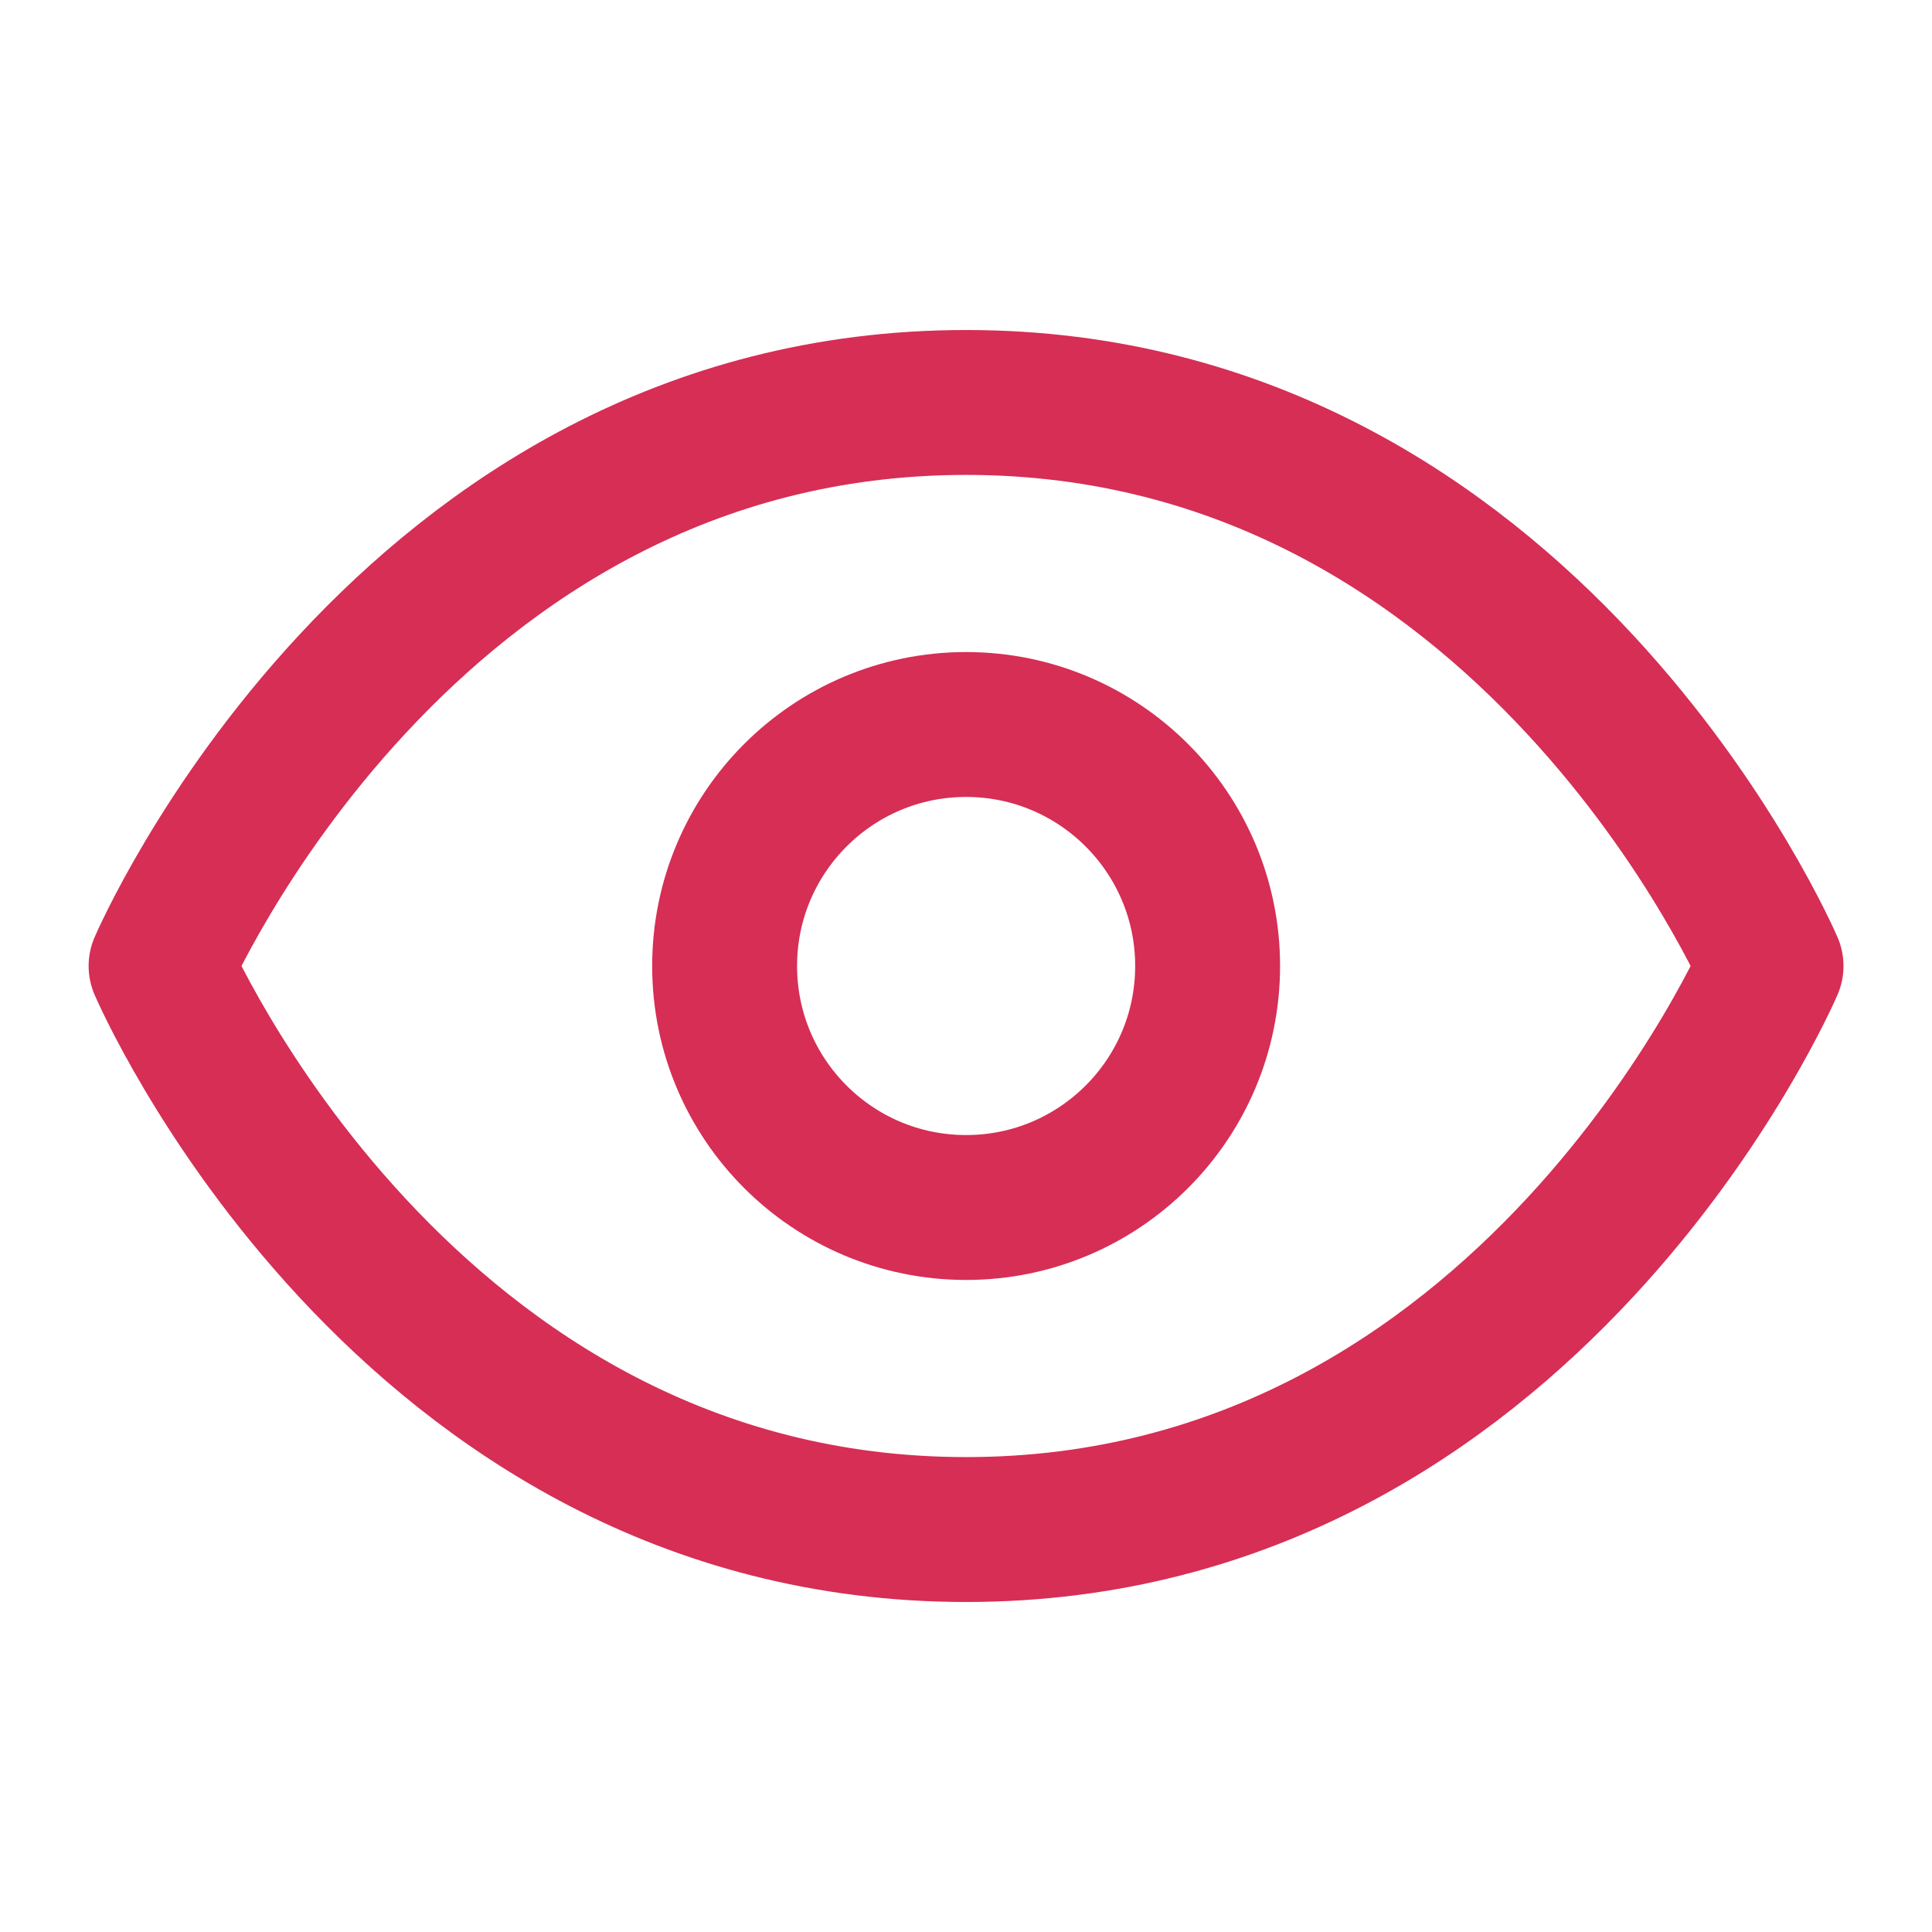
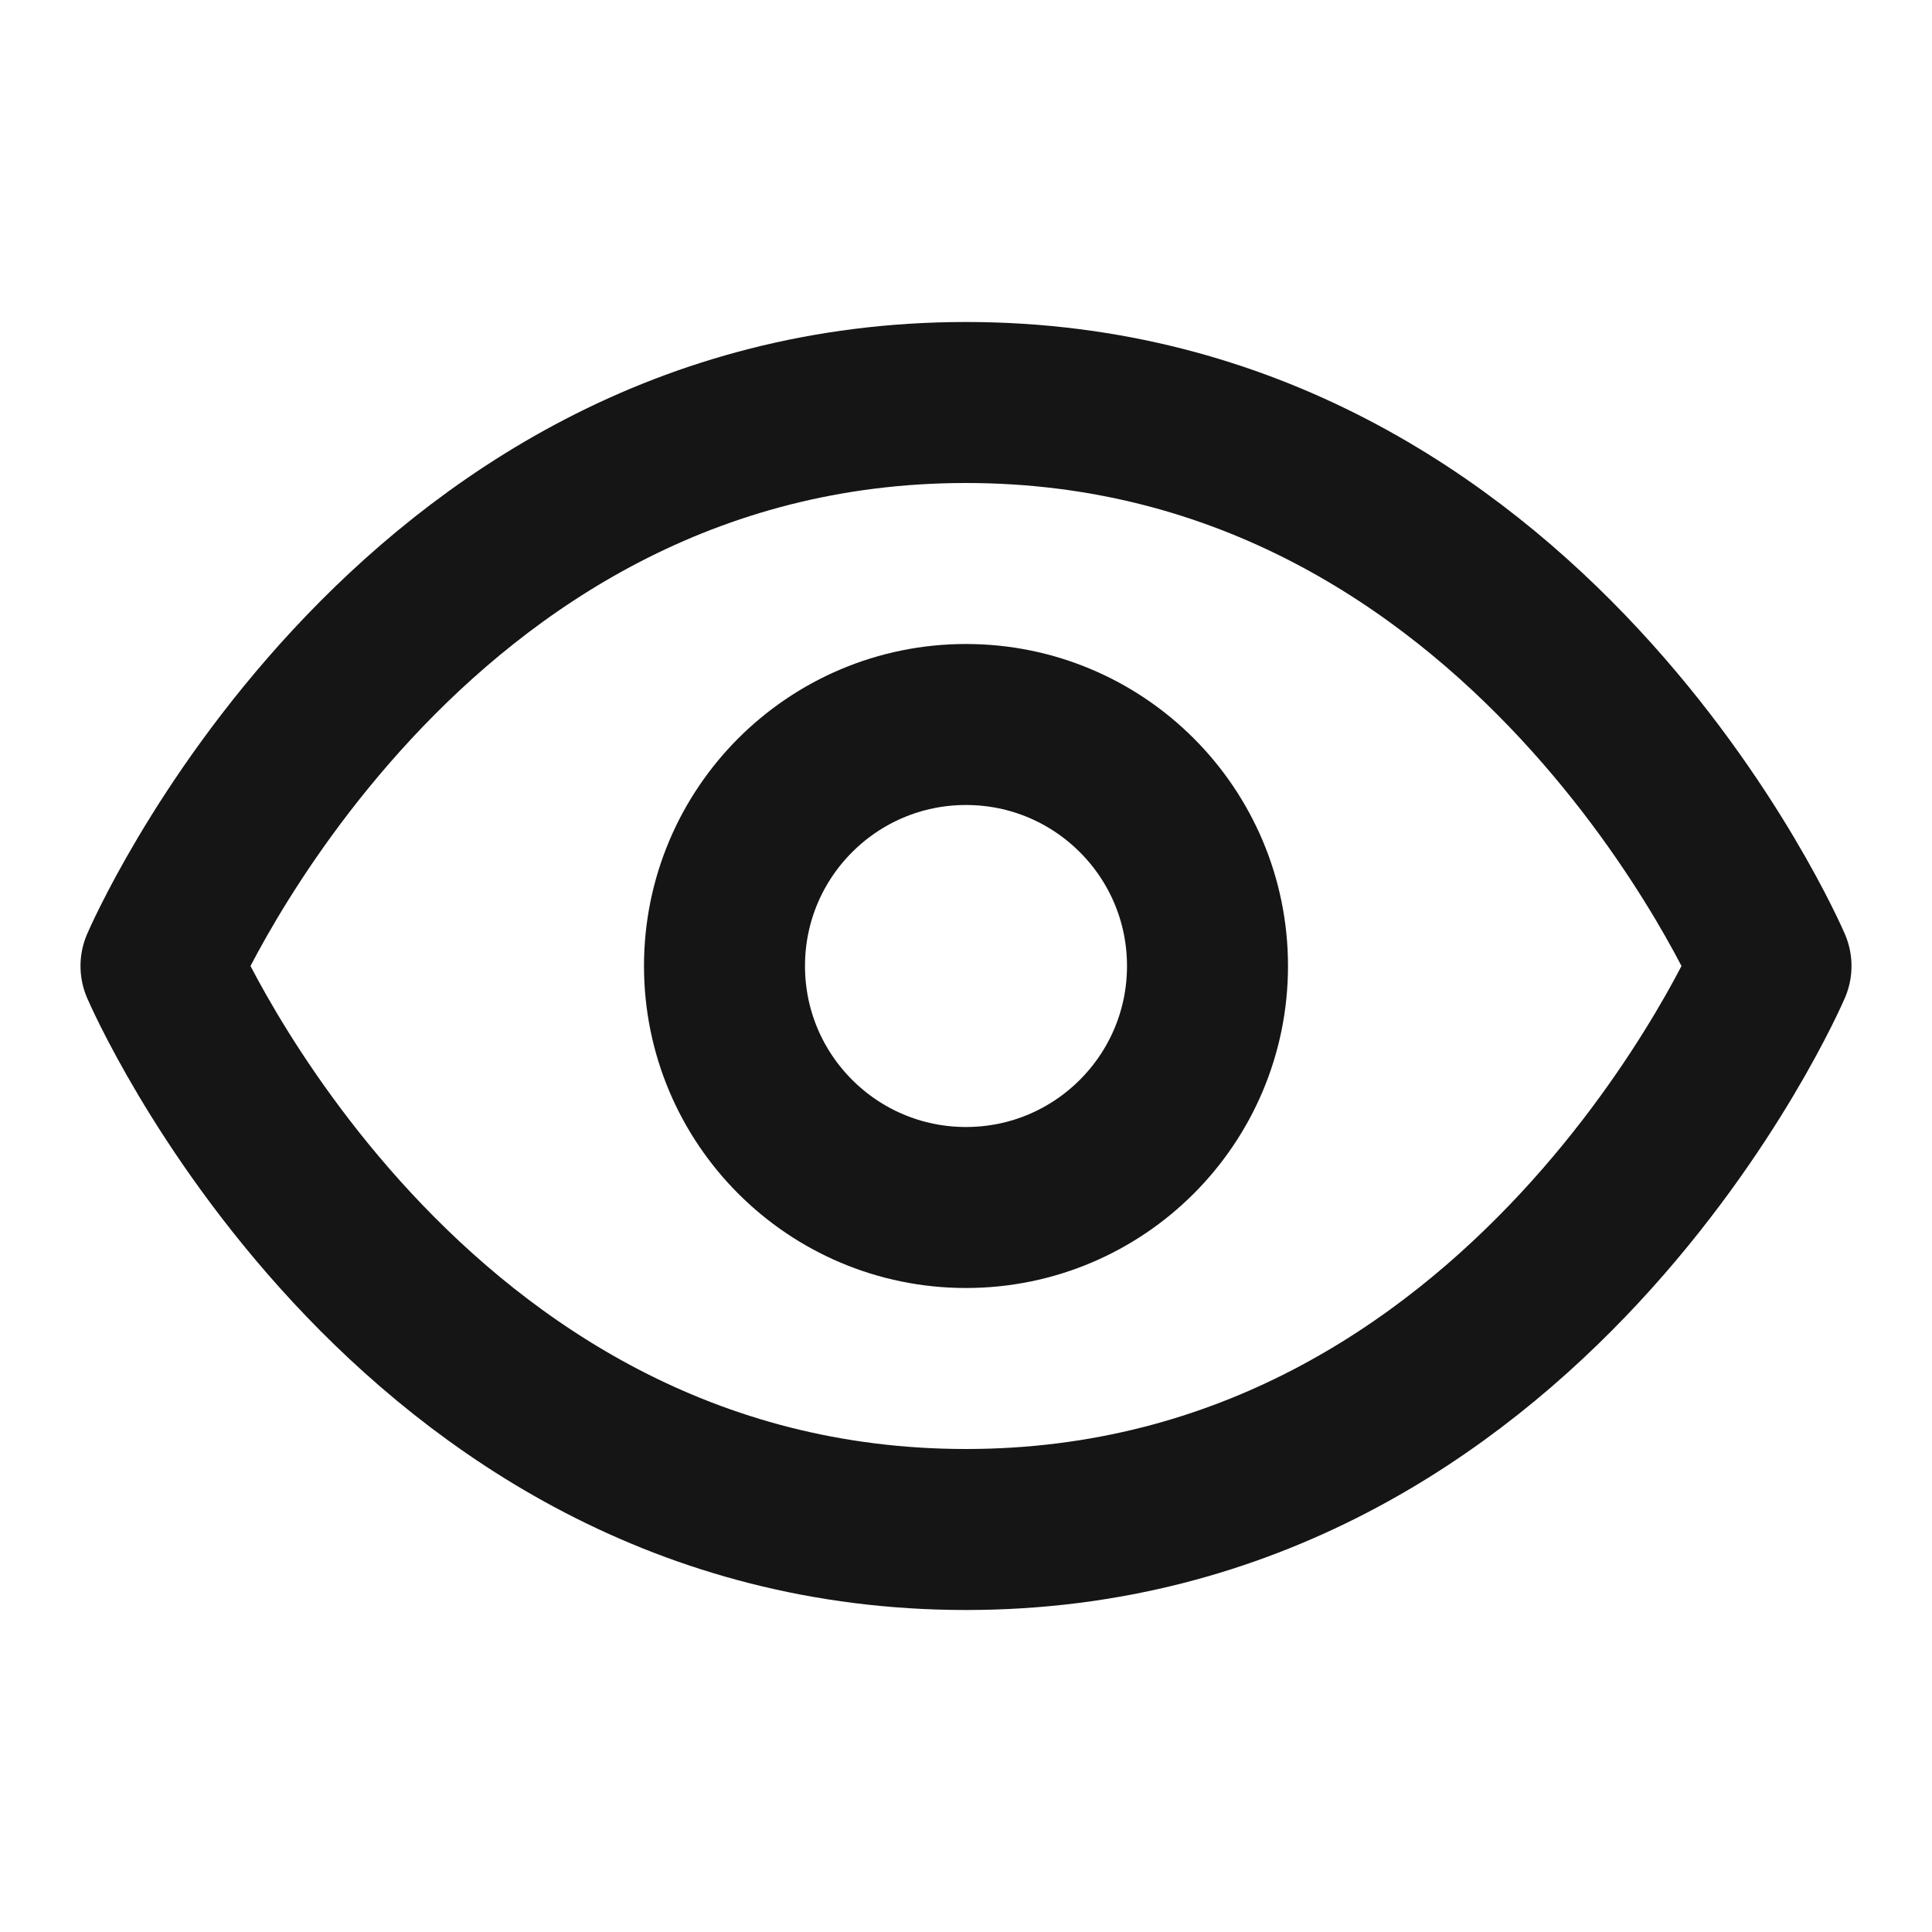
- <svg xmlns="http://www.w3.org/2000/svg" width="16" height="16" viewBox="0 0 16 16" fill="none">
-   <path d="M1.334 8C1.334 8 3.334 3.333 8.001 3.333C12.667 3.333 14.667 8 14.667 8C14.667 8 12.667 12.667 8.001 12.667C3.334 12.667 1.334 8 1.334 8Z" stroke="#D62E55" stroke-width="1.2" stroke-linecap="round" stroke-linejoin="round" />
-   <path d="M8.001 10C9.105 10 10.001 9.105 10.001 8C10.001 6.896 9.105 6 8.001 6C6.896 6 6.001 6.896 6.001 8C6.001 9.105 6.896 10 8.001 10Z" stroke="#D62E55" stroke-width="1.2" stroke-linecap="round" stroke-linejoin="round" />
+ <svg xmlns="http://www.w3.org/2000/svg" width="24" height="24" viewBox="0 0 24 24" fill="none">
+   <path d="M2 12C2 12 5 5 12 5C19 5 22 12 22 12C22 12 19 19 12 19C5 19 2 12 2 12Z" stroke="#151515" stroke-width="2" stroke-linecap="round" stroke-linejoin="round" />
+   <path d="M12 15C13.657 15 15 13.657 15 12C15 10.343 13.657 9 12 9C10.343 9 9 10.343 9 12C9 13.657 10.343 15 12 15Z" stroke="#151515" stroke-width="2" stroke-linecap="round" stroke-linejoin="round" />
</svg>
